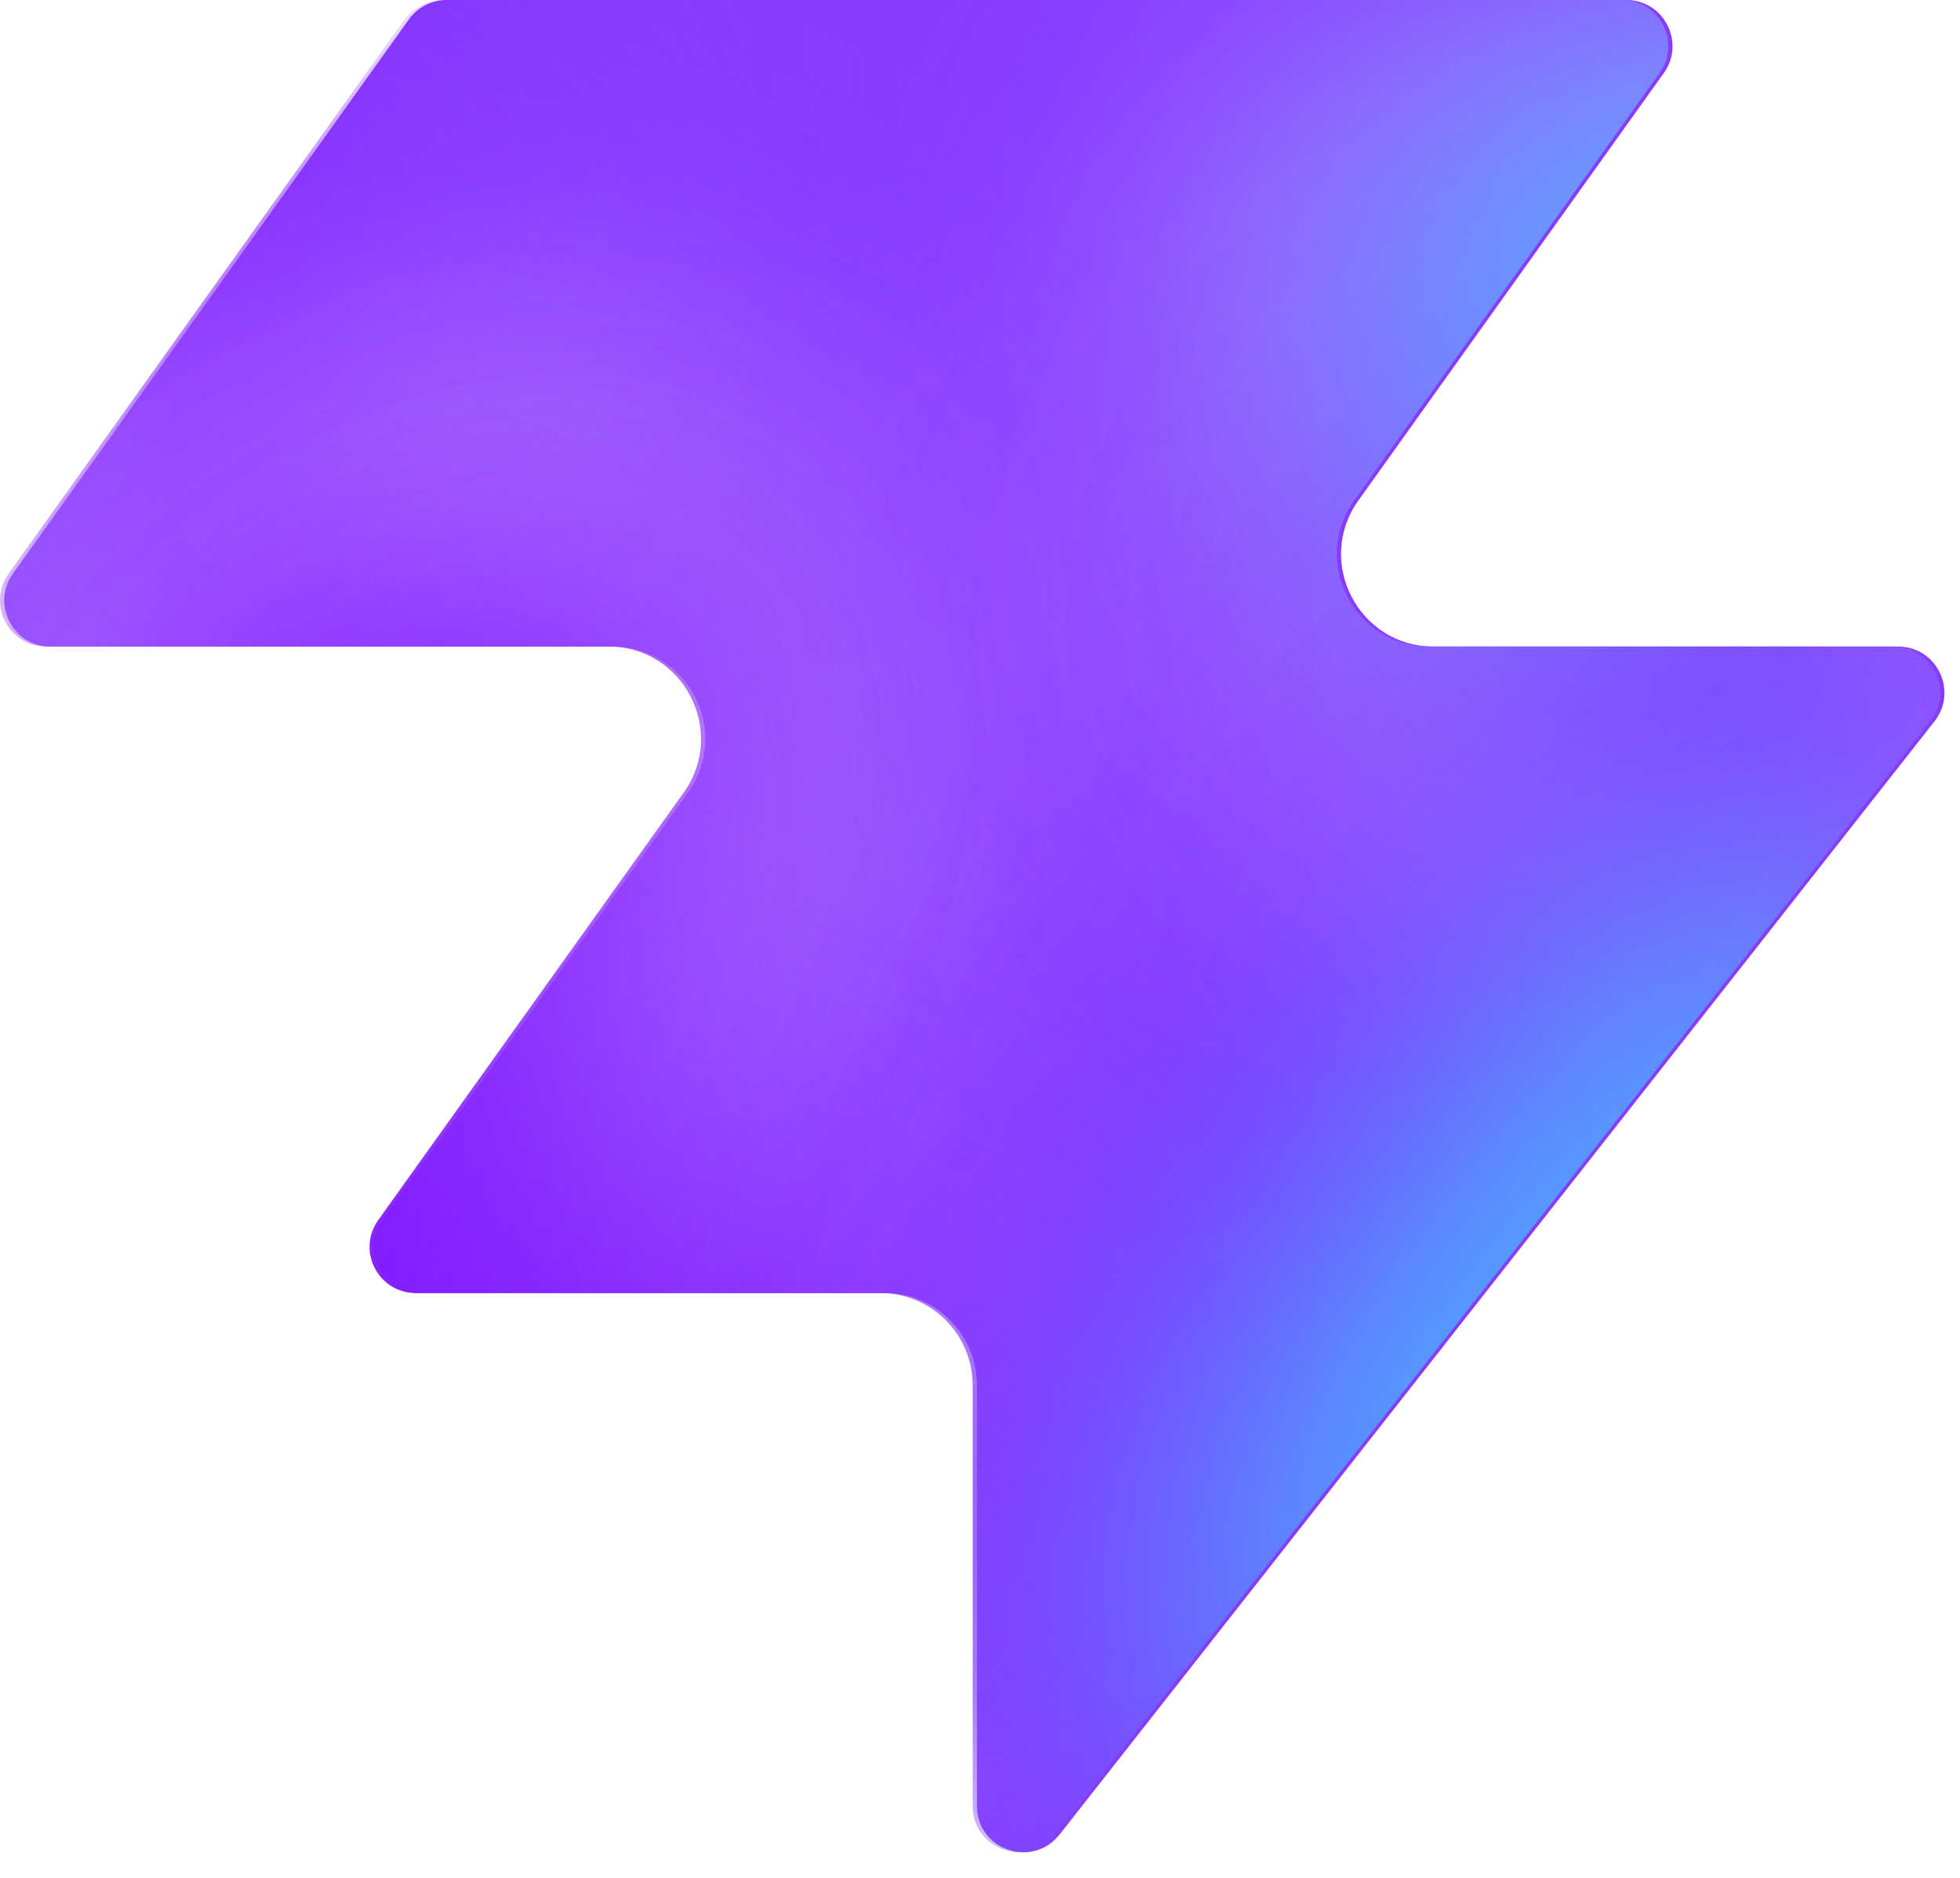
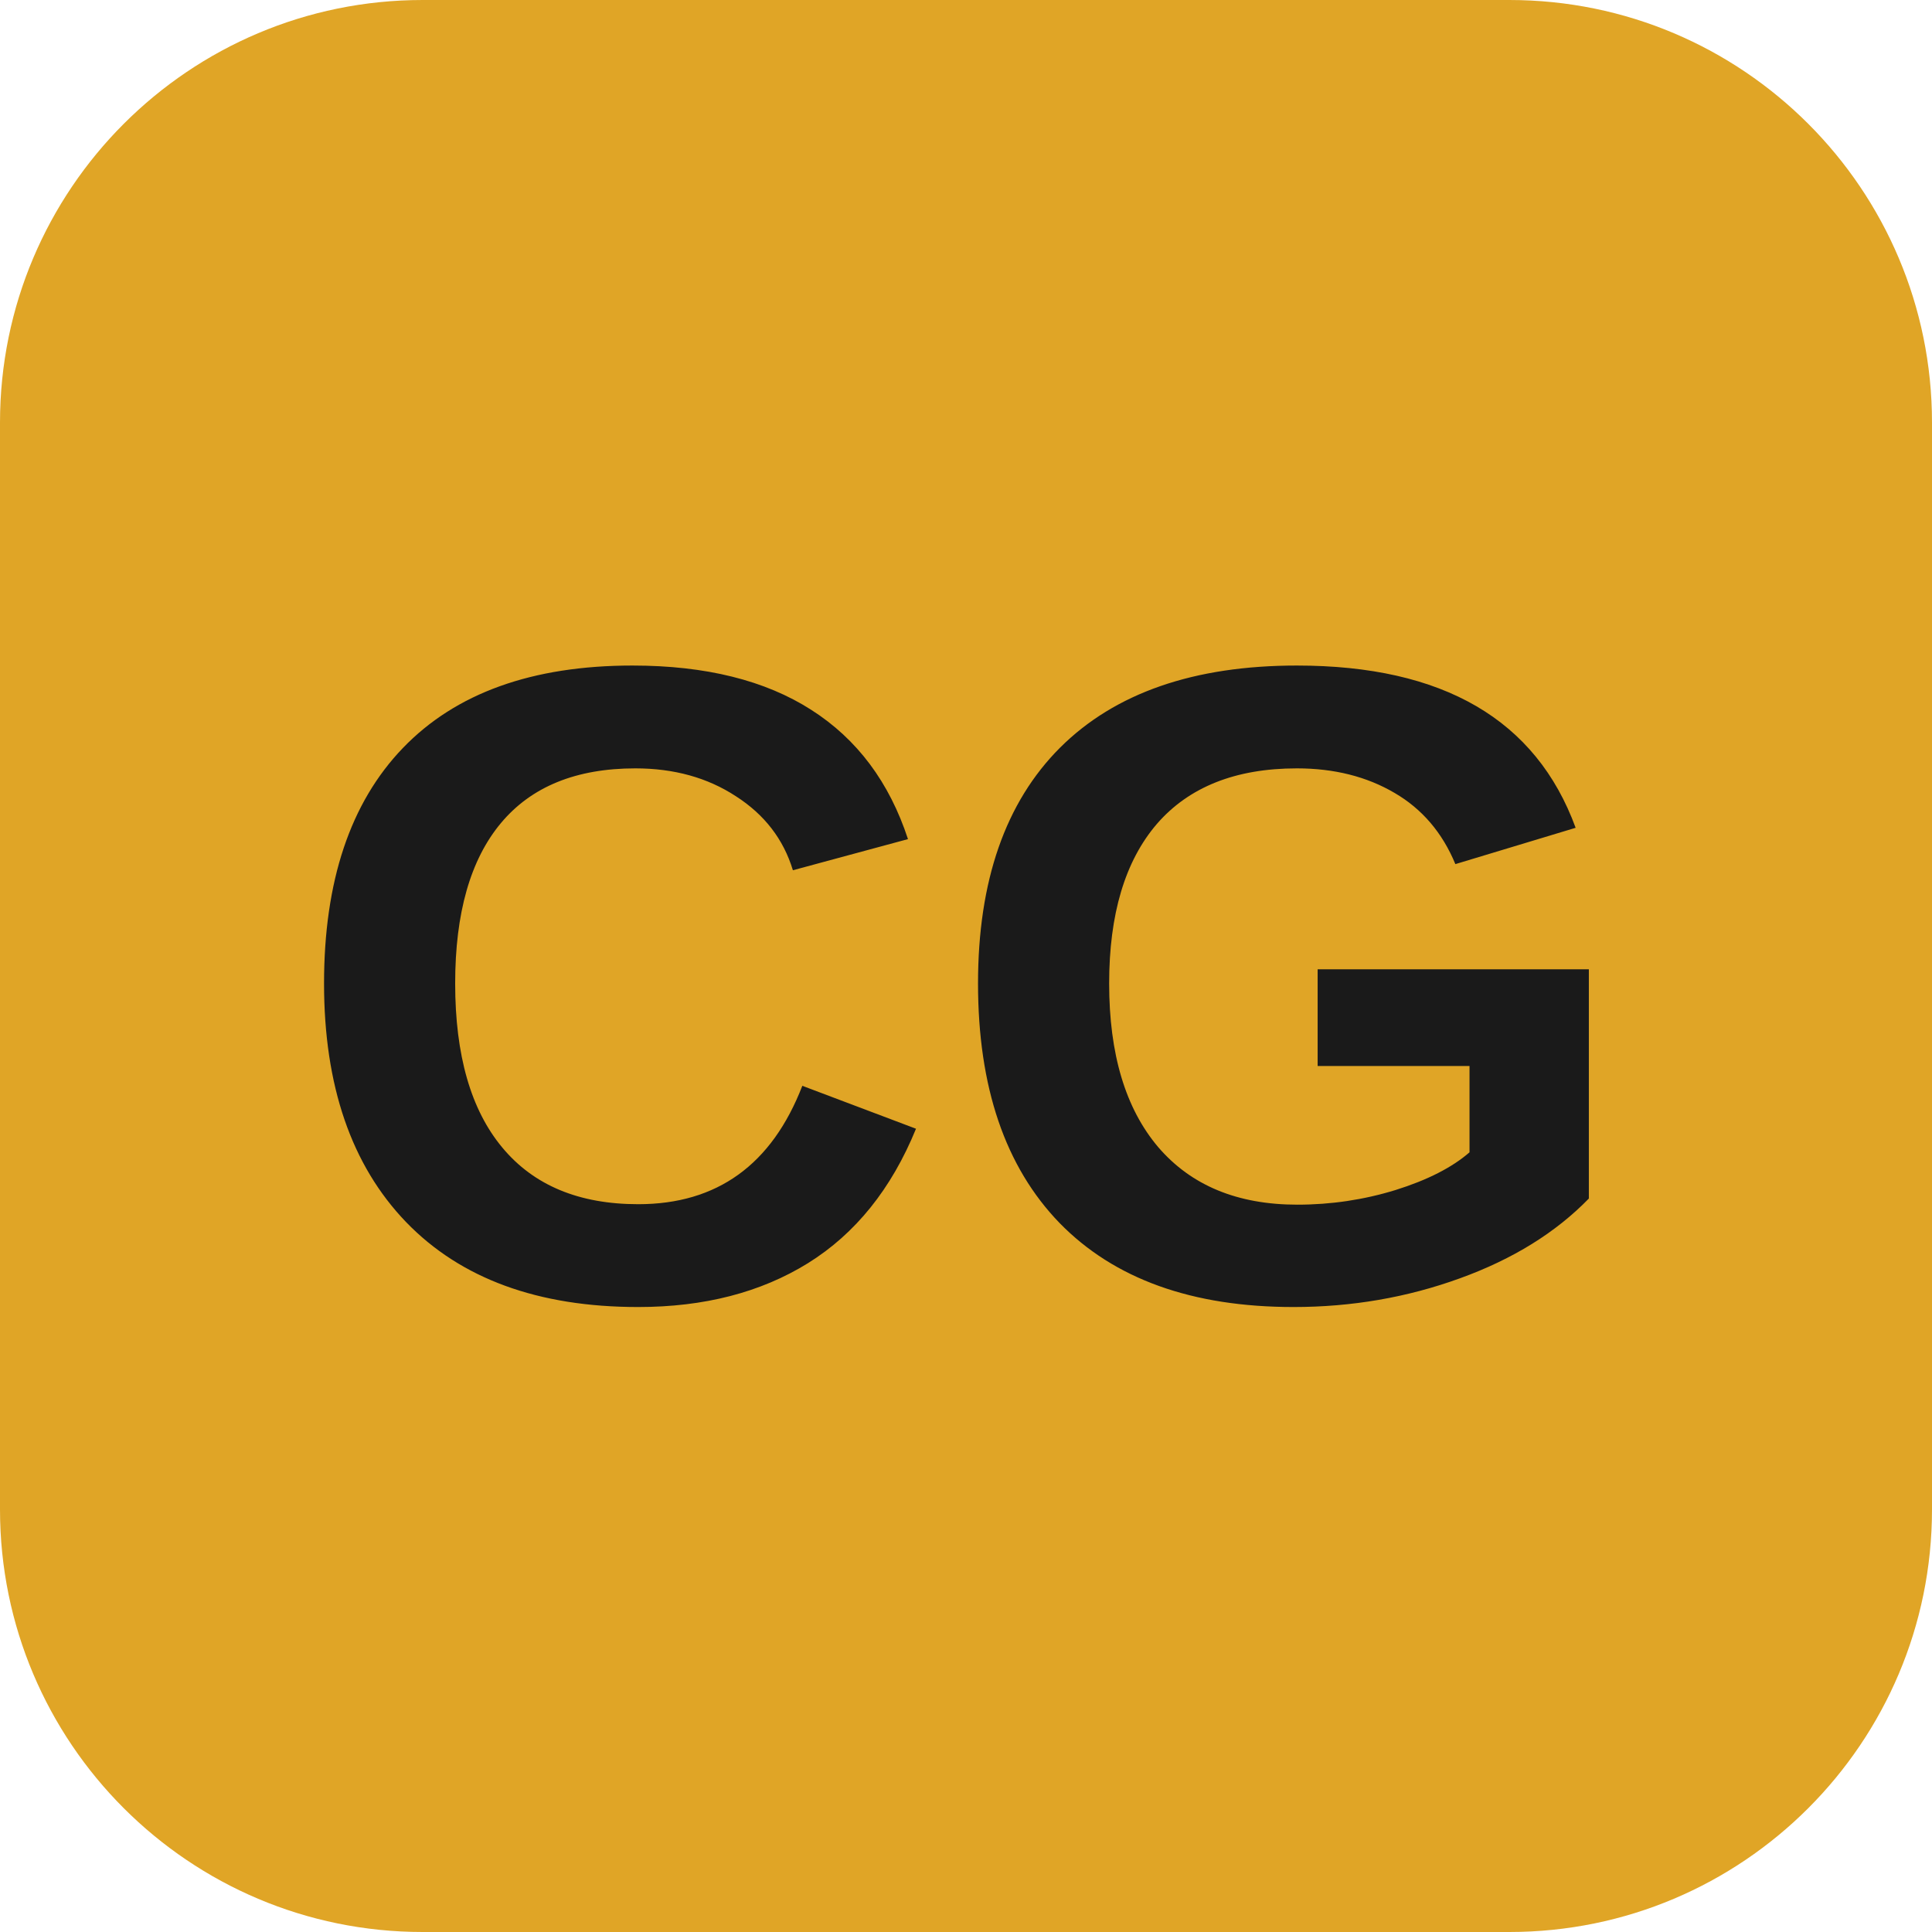
- <svg xmlns="http://www.w3.org/2000/svg" width="48" height="46" fill="none" viewBox="0 0 48 46">
-   <path fill="#863bff" d="M25.946 44.938c-.664.845-2.021.375-2.021-.698V33.937a2.26 2.26 0 0 0-2.262-2.262H10.287c-.92 0-1.456-1.04-.92-1.788l7.48-10.471c1.07-1.497 0-3.578-1.842-3.578H1.237c-.92 0-1.456-1.04-.92-1.788L10.013.474c.214-.297.556-.474.92-.474h28.894c.92 0 1.456 1.04.92 1.788l-7.48 10.471c-1.07 1.498 0 3.579 1.842 3.579h11.377c.943 0 1.473 1.088.89 1.83L25.947 44.94z" style="fill:#863bff;fill:color(display-p3 .525 .23 1);fill-opacity:1" />
-   <mask id="a" width="48" height="46" x="0" y="0" maskUnits="userSpaceOnUse" style="mask-type:alpha">
-     <path fill="#000" d="M25.842 44.938c-.664.844-2.021.375-2.021-.698V33.937a2.26 2.26 0 0 0-2.262-2.262H10.183c-.92 0-1.456-1.04-.92-1.788l7.48-10.471c1.07-1.498 0-3.579-1.842-3.579H1.133c-.92 0-1.456-1.04-.92-1.787L9.91.473c.214-.297.556-.474.92-.474h28.894c.92 0 1.456 1.04.92 1.788l-7.48 10.471c-1.07 1.498 0 3.578 1.842 3.578h11.377c.943 0 1.473 1.088.89 1.832L25.843 44.94z" style="fill:#000;fill-opacity:1" />
-   </mask>
-   <g mask="url(#a)">
-     <g filter="url(#b)">
-       <ellipse cx="5.508" cy="14.704" fill="#ede6ff" rx="5.508" ry="14.704" style="fill:#ede6ff;fill:color(display-p3 .927 .903 1);fill-opacity:1" transform="matrix(.00324 1 1 -.00324 -4.47 31.516)" />
-     </g>
-     <g filter="url(#c)">
-       <ellipse cx="10.399" cy="29.851" fill="#ede6ff" rx="10.399" ry="29.851" style="fill:#ede6ff;fill:color(display-p3 .927 .903 1);fill-opacity:1" transform="matrix(.00324 1 1 -.00324 -39.328 7.883)" />
-     </g>
-     <g filter="url(#d)">
-       <ellipse cx="5.508" cy="30.487" fill="#7e14ff" rx="5.508" ry="30.487" style="fill:#7e14ff;fill:color(display-p3 .492 .077 1);fill-opacity:1" transform="rotate(89.814 -25.913 -14.639)scale(1 -1)" />
-     </g>
-     <g filter="url(#e)">
-       <ellipse cx="5.508" cy="30.599" fill="#7e14ff" rx="5.508" ry="30.599" style="fill:#7e14ff;fill:color(display-p3 .492 .077 1);fill-opacity:1" transform="rotate(89.814 -32.644 -3.334)scale(1 -1)" />
-     </g>
-     <g filter="url(#f)">
-       <ellipse cx="5.508" cy="30.599" fill="#7e14ff" rx="5.508" ry="30.599" style="fill:#7e14ff;fill:color(display-p3 .492 .077 1);fill-opacity:1" transform="matrix(.00324 1 1 -.00324 -34.34 30.47)" />
-     </g>
-     <g filter="url(#g)">
-       <ellipse cx="14.072" cy="22.078" fill="#ede6ff" rx="14.072" ry="22.078" style="fill:#ede6ff;fill:color(display-p3 .927 .903 1);fill-opacity:1" transform="rotate(93.35 24.506 48.493)scale(-1 1)" />
-     </g>
-     <g filter="url(#h)">
-       <ellipse cx="3.47" cy="21.501" fill="#7e14ff" rx="3.47" ry="21.501" style="fill:#7e14ff;fill:color(display-p3 .492 .077 1);fill-opacity:1" transform="rotate(89.009 28.708 47.59)scale(-1 1)" />
-     </g>
-     <g filter="url(#i)">
-       <ellipse cx="3.47" cy="21.501" fill="#7e14ff" rx="3.47" ry="21.501" style="fill:#7e14ff;fill:color(display-p3 .492 .077 1);fill-opacity:1" transform="rotate(89.009 28.708 47.59)scale(-1 1)" />
-     </g>
-     <g filter="url(#j)">
-       <ellipse cx=".387" cy="8.972" fill="#7e14ff" rx="4.407" ry="29.108" style="fill:#7e14ff;fill:color(display-p3 .492 .077 1);fill-opacity:1" transform="rotate(39.51 .387 8.972)" />
-     </g>
-     <g filter="url(#k)">
-       <ellipse cx="47.523" cy="-6.092" fill="#7e14ff" rx="4.407" ry="29.108" style="fill:#7e14ff;fill:color(display-p3 .492 .077 1);fill-opacity:1" transform="rotate(37.892 47.523 -6.092)" />
-     </g>
-     <g filter="url(#l)">
-       <ellipse cx="41.412" cy="6.333" fill="#47bfff" rx="5.971" ry="9.665" style="fill:#47bfff;fill:color(display-p3 .28 .748 1);fill-opacity:1" transform="rotate(37.892 41.412 6.333)" />
-     </g>
-     <g filter="url(#m)">
-       <ellipse cx="-1.879" cy="38.332" fill="#7e14ff" rx="4.407" ry="29.108" style="fill:#7e14ff;fill:color(display-p3 .492 .077 1);fill-opacity:1" transform="rotate(37.892 -1.88 38.332)" />
-     </g>
-     <g filter="url(#n)">
-       <ellipse cx="-1.879" cy="38.332" fill="#7e14ff" rx="4.407" ry="29.108" style="fill:#7e14ff;fill:color(display-p3 .492 .077 1);fill-opacity:1" transform="rotate(37.892 -1.88 38.332)" />
-     </g>
-     <g filter="url(#o)">
-       <ellipse cx="35.651" cy="29.907" fill="#7e14ff" rx="4.407" ry="29.108" style="fill:#7e14ff;fill:color(display-p3 .492 .077 1);fill-opacity:1" transform="rotate(37.892 35.651 29.907)" />
-     </g>
-     <g filter="url(#p)">
-       <ellipse cx="38.418" cy="32.4" fill="#47bfff" rx="5.971" ry="15.297" style="fill:#47bfff;fill:color(display-p3 .28 .748 1);fill-opacity:1" transform="rotate(37.892 38.418 32.4)" />
-     </g>
-   </g>
-   <defs>
-     <filter id="b" width="60.045" height="41.654" x="-19.77" y="16.149" color-interpolation-filters="sRGB" filterUnits="userSpaceOnUse">
-       <feFlood flood-opacity="0" result="BackgroundImageFix" />
-       <feBlend in="SourceGraphic" in2="BackgroundImageFix" result="shape" />
-       <feGaussianBlur result="effect1_foregroundBlur_2002_17158" stdDeviation="7.659" />
-     </filter>
-     <filter id="c" width="90.34" height="51.437" x="-54.613" y="-7.533" color-interpolation-filters="sRGB" filterUnits="userSpaceOnUse">
-       <feFlood flood-opacity="0" result="BackgroundImageFix" />
-       <feBlend in="SourceGraphic" in2="BackgroundImageFix" result="shape" />
-       <feGaussianBlur result="effect1_foregroundBlur_2002_17158" stdDeviation="7.659" />
-     </filter>
-     <filter id="d" width="79.355" height="29.4" x="-49.64" y="2.03" color-interpolation-filters="sRGB" filterUnits="userSpaceOnUse">
-       <feFlood flood-opacity="0" result="BackgroundImageFix" />
-       <feBlend in="SourceGraphic" in2="BackgroundImageFix" result="shape" />
-       <feGaussianBlur result="effect1_foregroundBlur_2002_17158" stdDeviation="4.596" />
-     </filter>
-     <filter id="e" width="79.579" height="29.4" x="-45.045" y="20.029" color-interpolation-filters="sRGB" filterUnits="userSpaceOnUse">
-       <feFlood flood-opacity="0" result="BackgroundImageFix" />
-       <feBlend in="SourceGraphic" in2="BackgroundImageFix" result="shape" />
-       <feGaussianBlur result="effect1_foregroundBlur_2002_17158" stdDeviation="4.596" />
-     </filter>
-     <filter id="f" width="79.579" height="29.4" x="-43.513" y="21.178" color-interpolation-filters="sRGB" filterUnits="userSpaceOnUse">
-       <feFlood flood-opacity="0" result="BackgroundImageFix" />
-       <feBlend in="SourceGraphic" in2="BackgroundImageFix" result="shape" />
-       <feGaussianBlur result="effect1_foregroundBlur_2002_17158" stdDeviation="4.596" />
-     </filter>
-     <filter id="g" width="74.749" height="58.852" x="15.756" y="-17.901" color-interpolation-filters="sRGB" filterUnits="userSpaceOnUse">
-       <feFlood flood-opacity="0" result="BackgroundImageFix" />
-       <feBlend in="SourceGraphic" in2="BackgroundImageFix" result="shape" />
-       <feGaussianBlur result="effect1_foregroundBlur_2002_17158" stdDeviation="7.659" />
-     </filter>
-     <filter id="h" width="61.377" height="25.362" x="23.548" y="2.284" color-interpolation-filters="sRGB" filterUnits="userSpaceOnUse">
-       <feFlood flood-opacity="0" result="BackgroundImageFix" />
-       <feBlend in="SourceGraphic" in2="BackgroundImageFix" result="shape" />
-       <feGaussianBlur result="effect1_foregroundBlur_2002_17158" stdDeviation="4.596" />
-     </filter>
-     <filter id="i" width="61.377" height="25.362" x="23.548" y="2.284" color-interpolation-filters="sRGB" filterUnits="userSpaceOnUse">
-       <feFlood flood-opacity="0" result="BackgroundImageFix" />
-       <feBlend in="SourceGraphic" in2="BackgroundImageFix" result="shape" />
-       <feGaussianBlur result="effect1_foregroundBlur_2002_17158" stdDeviation="4.596" />
-     </filter>
-     <filter id="j" width="56.045" height="63.649" x="-27.636" y="-22.853" color-interpolation-filters="sRGB" filterUnits="userSpaceOnUse">
-       <feFlood flood-opacity="0" result="BackgroundImageFix" />
-       <feBlend in="SourceGraphic" in2="BackgroundImageFix" result="shape" />
-       <feGaussianBlur result="effect1_foregroundBlur_2002_17158" stdDeviation="4.596" />
-     </filter>
-     <filter id="k" width="54.814" height="64.646" x="20.116" y="-38.415" color-interpolation-filters="sRGB" filterUnits="userSpaceOnUse">
-       <feFlood flood-opacity="0" result="BackgroundImageFix" />
-       <feBlend in="SourceGraphic" in2="BackgroundImageFix" result="shape" />
-       <feGaussianBlur result="effect1_foregroundBlur_2002_17158" stdDeviation="4.596" />
-     </filter>
-     <filter id="l" width="33.541" height="35.313" x="24.641" y="-11.323" color-interpolation-filters="sRGB" filterUnits="userSpaceOnUse">
-       <feFlood flood-opacity="0" result="BackgroundImageFix" />
-       <feBlend in="SourceGraphic" in2="BackgroundImageFix" result="shape" />
-       <feGaussianBlur result="effect1_foregroundBlur_2002_17158" stdDeviation="4.596" />
-     </filter>
-     <filter id="m" width="54.814" height="64.646" x="-29.286" y="6.009" color-interpolation-filters="sRGB" filterUnits="userSpaceOnUse">
-       <feFlood flood-opacity="0" result="BackgroundImageFix" />
-       <feBlend in="SourceGraphic" in2="BackgroundImageFix" result="shape" />
-       <feGaussianBlur result="effect1_foregroundBlur_2002_17158" stdDeviation="4.596" />
-     </filter>
-     <filter id="n" width="54.814" height="64.646" x="-29.286" y="6.009" color-interpolation-filters="sRGB" filterUnits="userSpaceOnUse">
-       <feFlood flood-opacity="0" result="BackgroundImageFix" />
-       <feBlend in="SourceGraphic" in2="BackgroundImageFix" result="shape" />
-       <feGaussianBlur result="effect1_foregroundBlur_2002_17158" stdDeviation="4.596" />
-     </filter>
-     <filter id="o" width="54.814" height="64.646" x="8.244" y="-2.416" color-interpolation-filters="sRGB" filterUnits="userSpaceOnUse">
-       <feFlood flood-opacity="0" result="BackgroundImageFix" />
-       <feBlend in="SourceGraphic" in2="BackgroundImageFix" result="shape" />
-       <feGaussianBlur result="effect1_foregroundBlur_2002_17158" stdDeviation="4.596" />
-     </filter>
-     <filter id="p" width="39.409" height="43.623" x="18.713" y="10.588" color-interpolation-filters="sRGB" filterUnits="userSpaceOnUse">
-       <feFlood flood-opacity="0" result="BackgroundImageFix" />
-       <feBlend in="SourceGraphic" in2="BackgroundImageFix" result="shape" />
-       <feGaussianBlur result="effect1_foregroundBlur_2002_17158" stdDeviation="4.596" />
-     </filter>
-   </defs>
+ <svg xmlns="http://www.w3.org/2000/svg" viewBox="0 0 64 64">
+   <rect width="64" height="64" rx="14" fill="#e0a526" />
+   <text x="32" y="43" text-anchor="middle" font-family="Arial, Helvetica, sans-serif" font-size="30" font-weight="800" fill="#1a1a1a">CG</text>
</svg>
